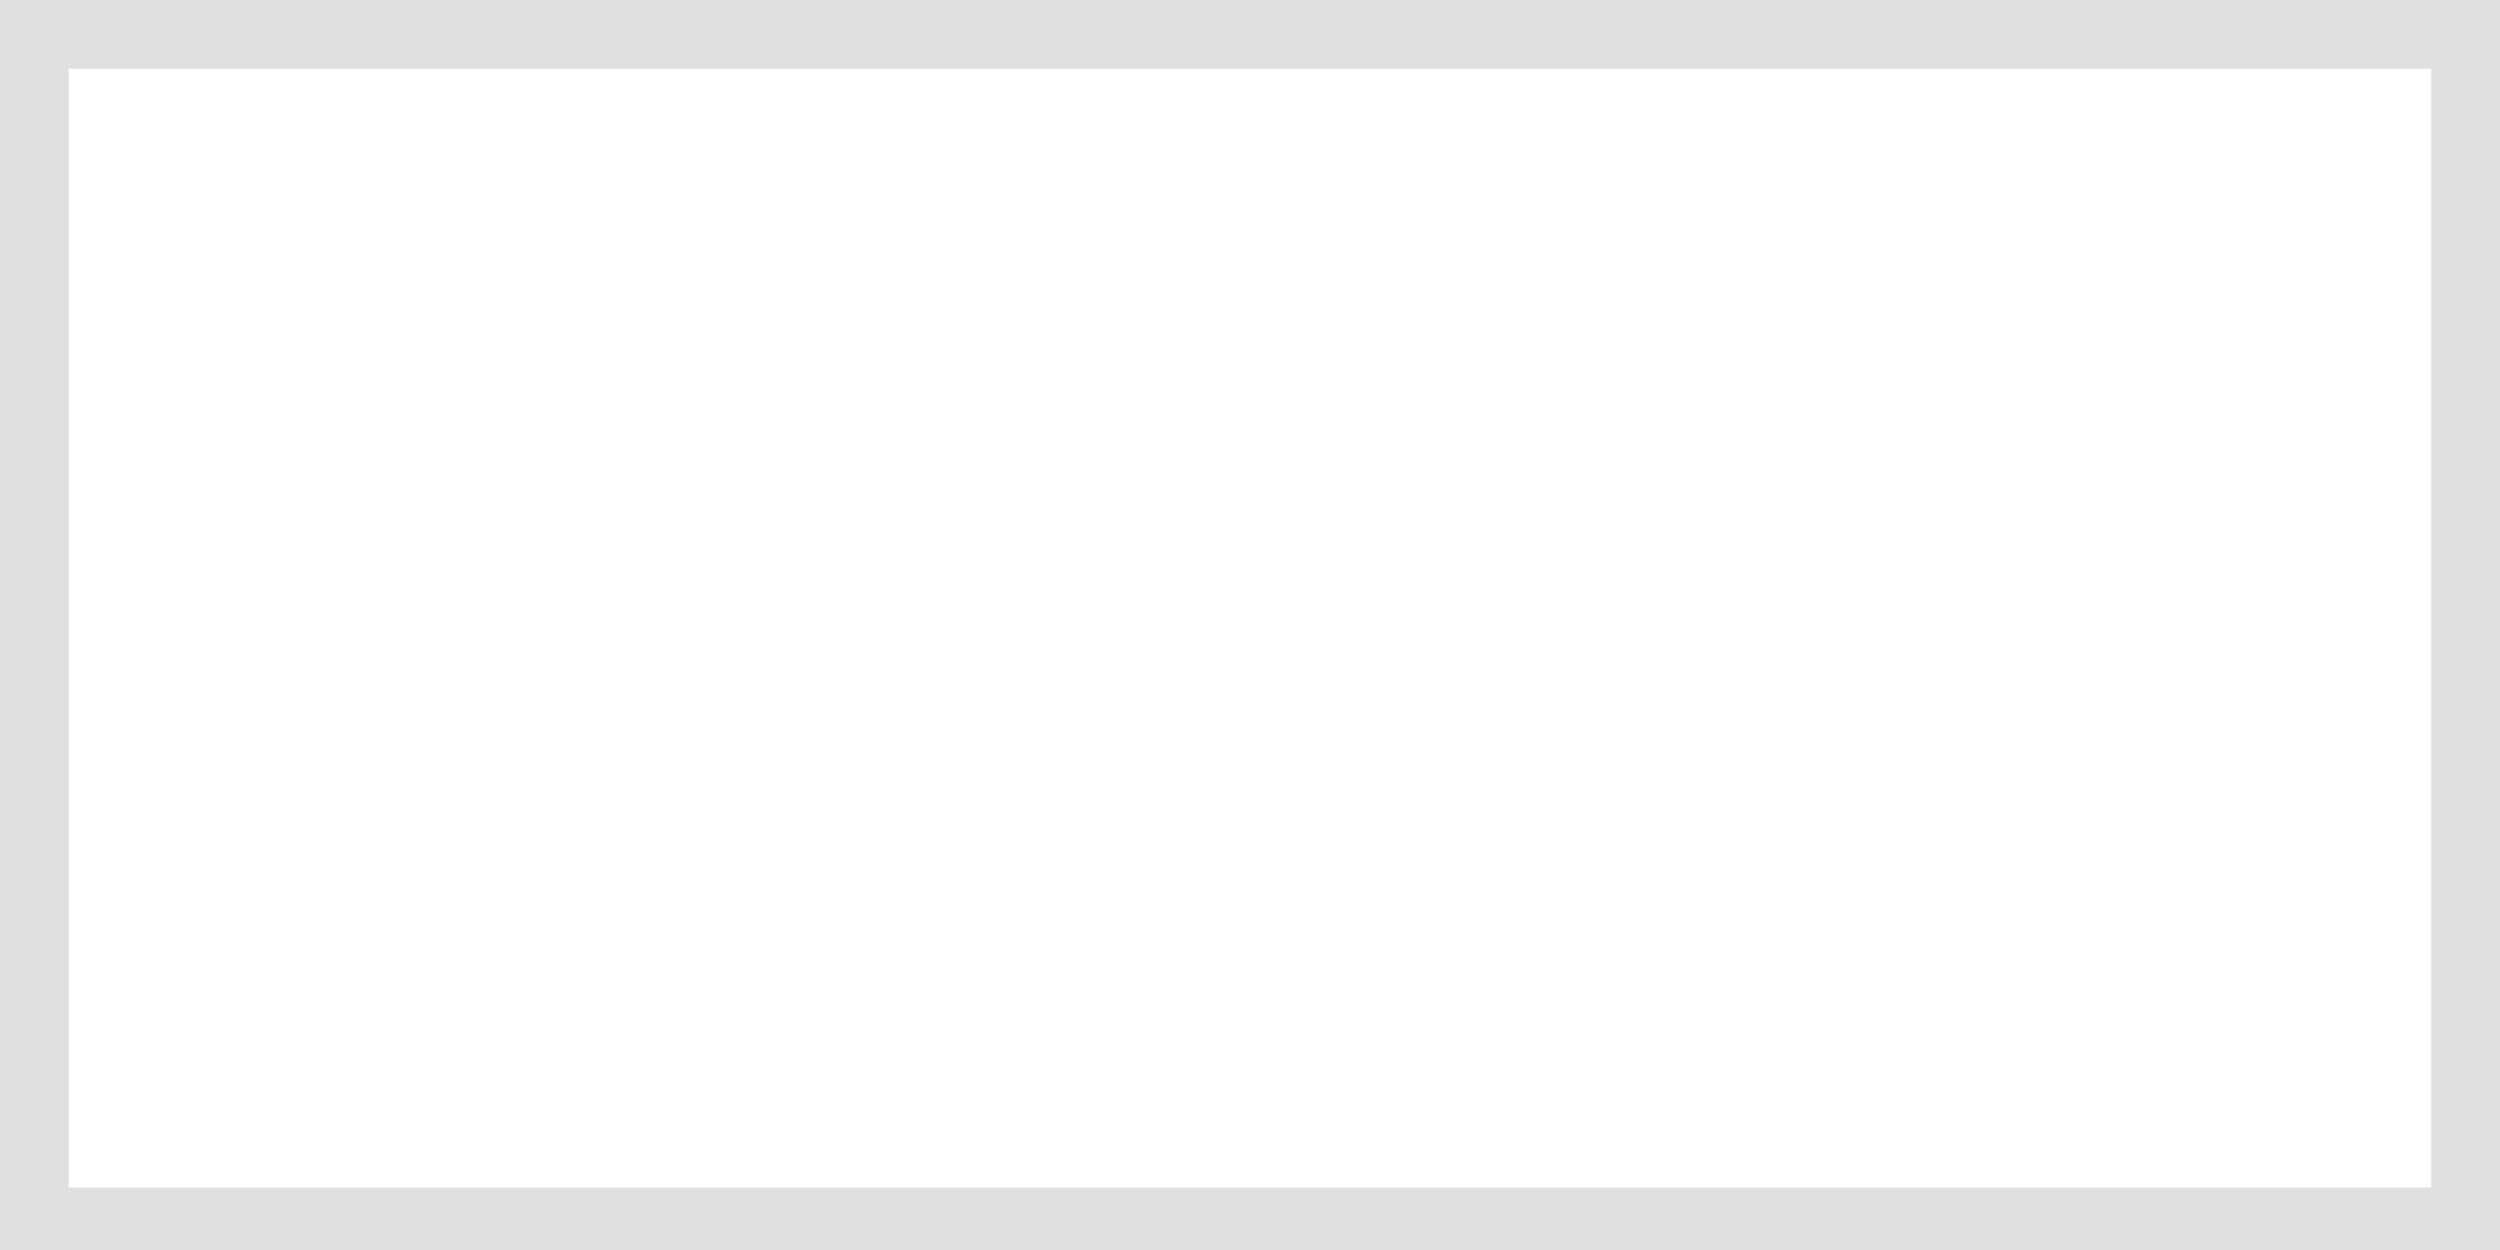
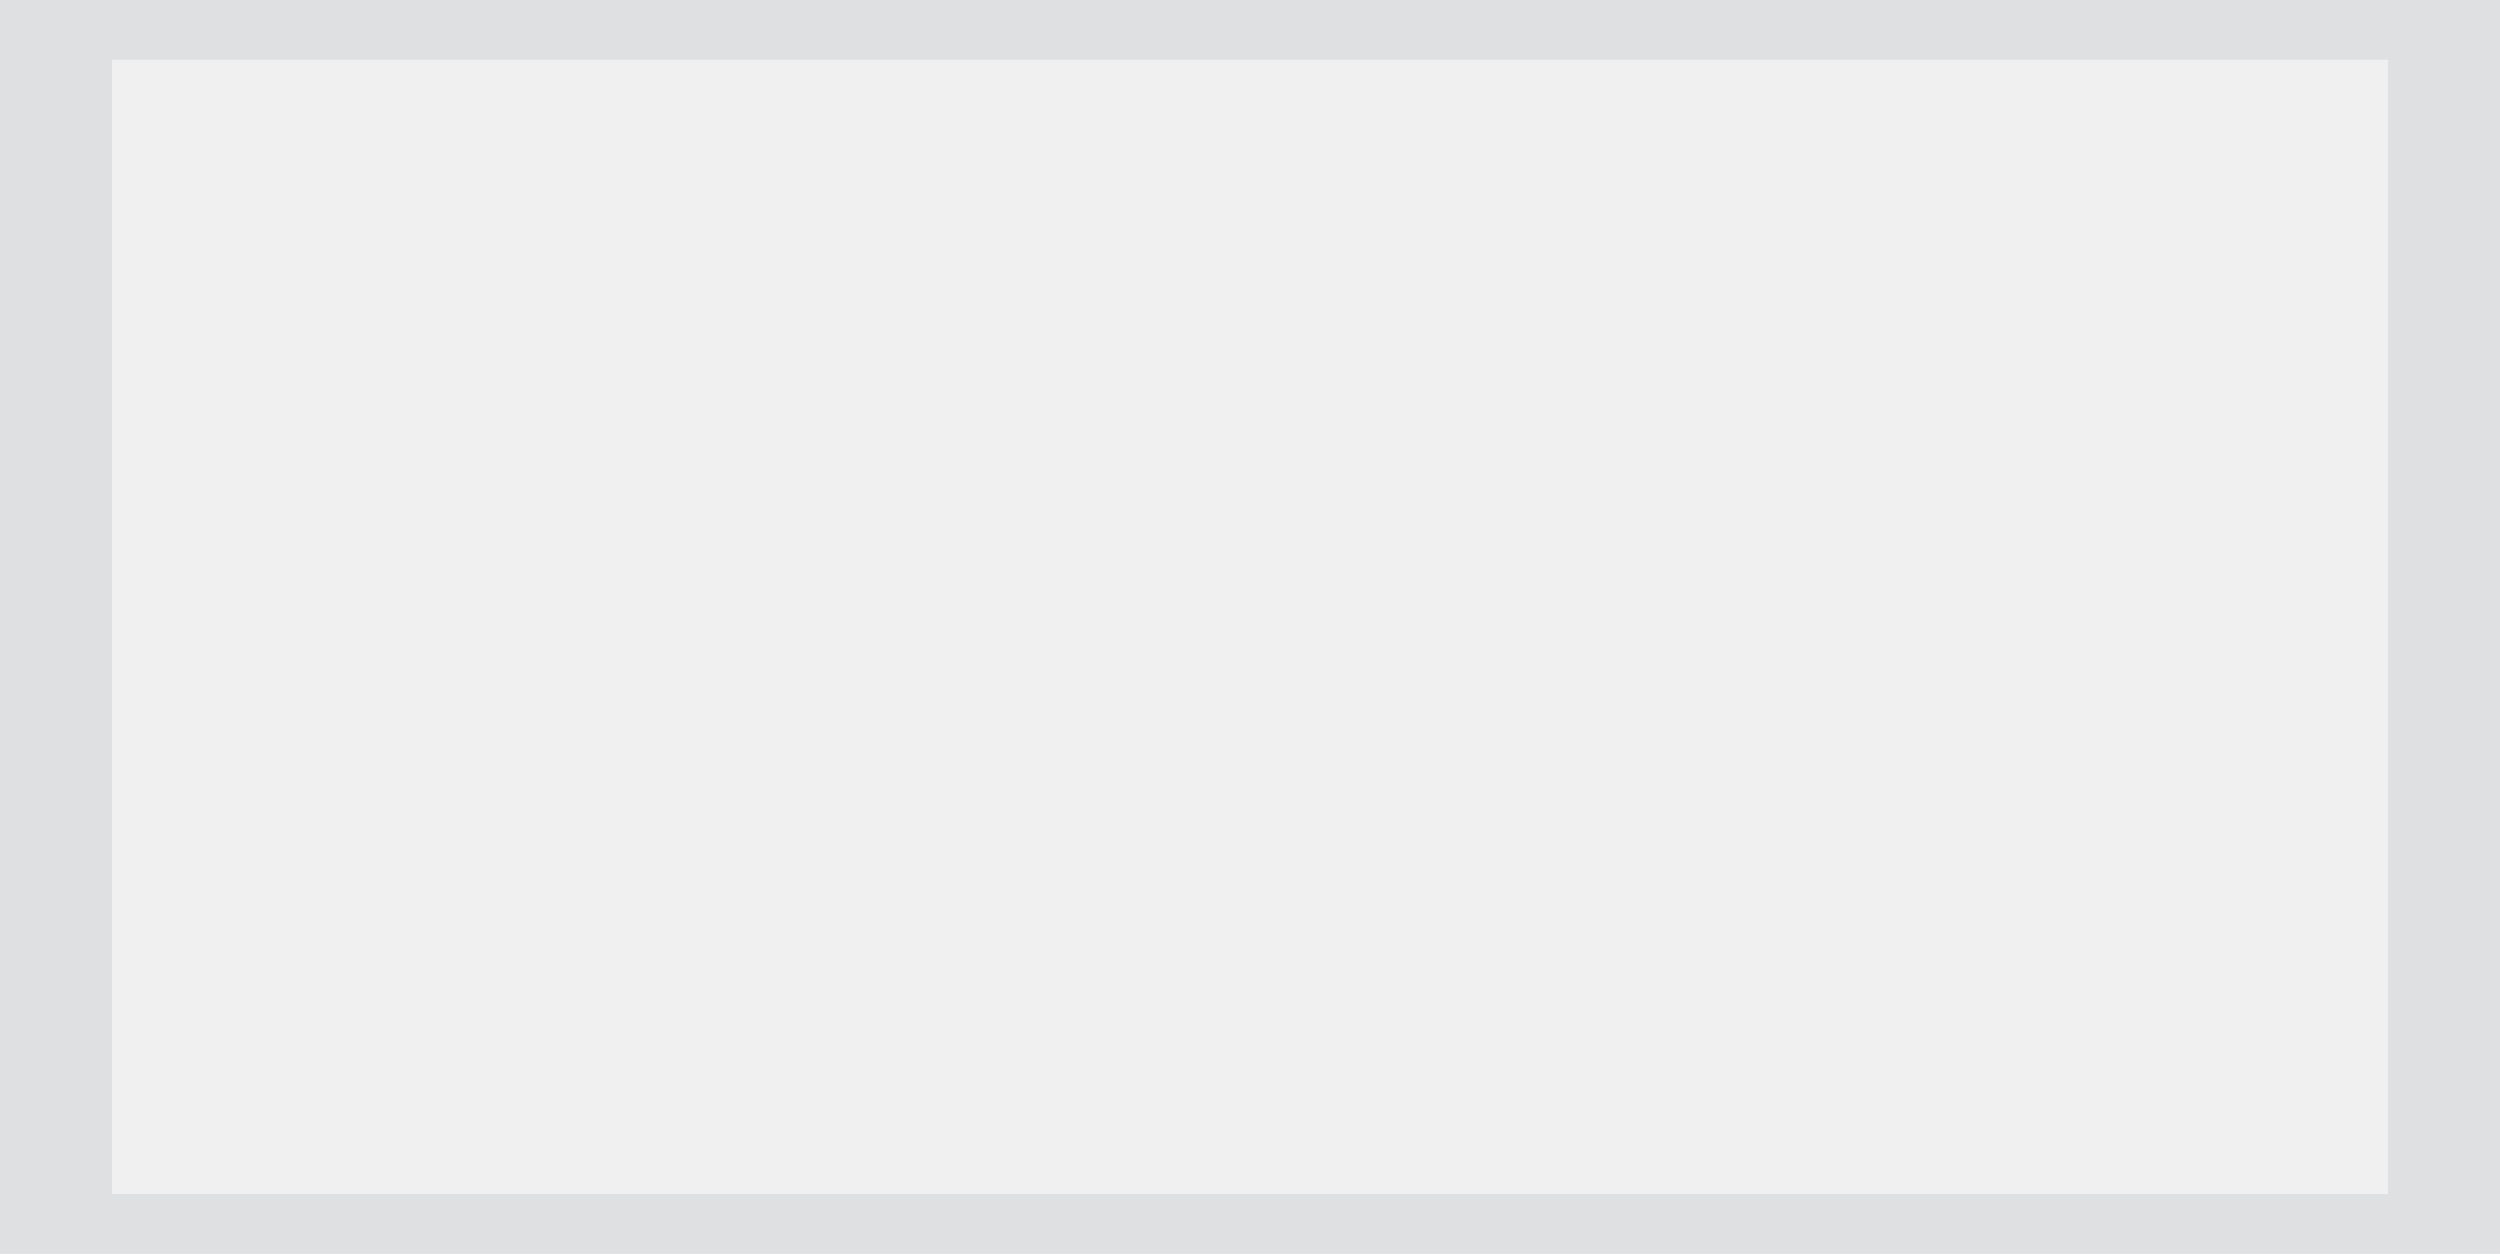
- <svg xmlns="http://www.w3.org/2000/svg" version="1.1" id="Layer_1" x="0px" y="0px" viewBox="0 0 40 20" style="enable-background:new 0 0 40 20;" xml:space="preserve">
+ <svg xmlns="http://www.w3.org/2000/svg" version="1.1" id="Layer_1" x="0px" y="0px" viewBox="0 0 33.5 16.8" style="enable-background:new 0 0 33.5 16.8;" xml:space="preserve">
  <style type="text/css">
- 	.st0{fill:#FFFFFF;}
- 	.st1{fill:#DFE0E2;}
+ 	.st0{fill:#DFE0E2;}
</style>
-   <g>
-     <rect x="0.5" y="0.5" class="st0" width="38.9" height="18.9" />
-     <path class="st1" d="M38.9,1.1v17.9H1.1V1.1H38.9 M40,0H0v20h40V0L40,0z" />
+   <g id="Layer_2_1_">
+     <g id="Layer_1-2">
+       <path class="st0" d="M33.5,16.8H0V0h33.5V16.8z M1.5,16H32V0.8H1.5V16z" />
+     </g>
  </g>
</svg>
